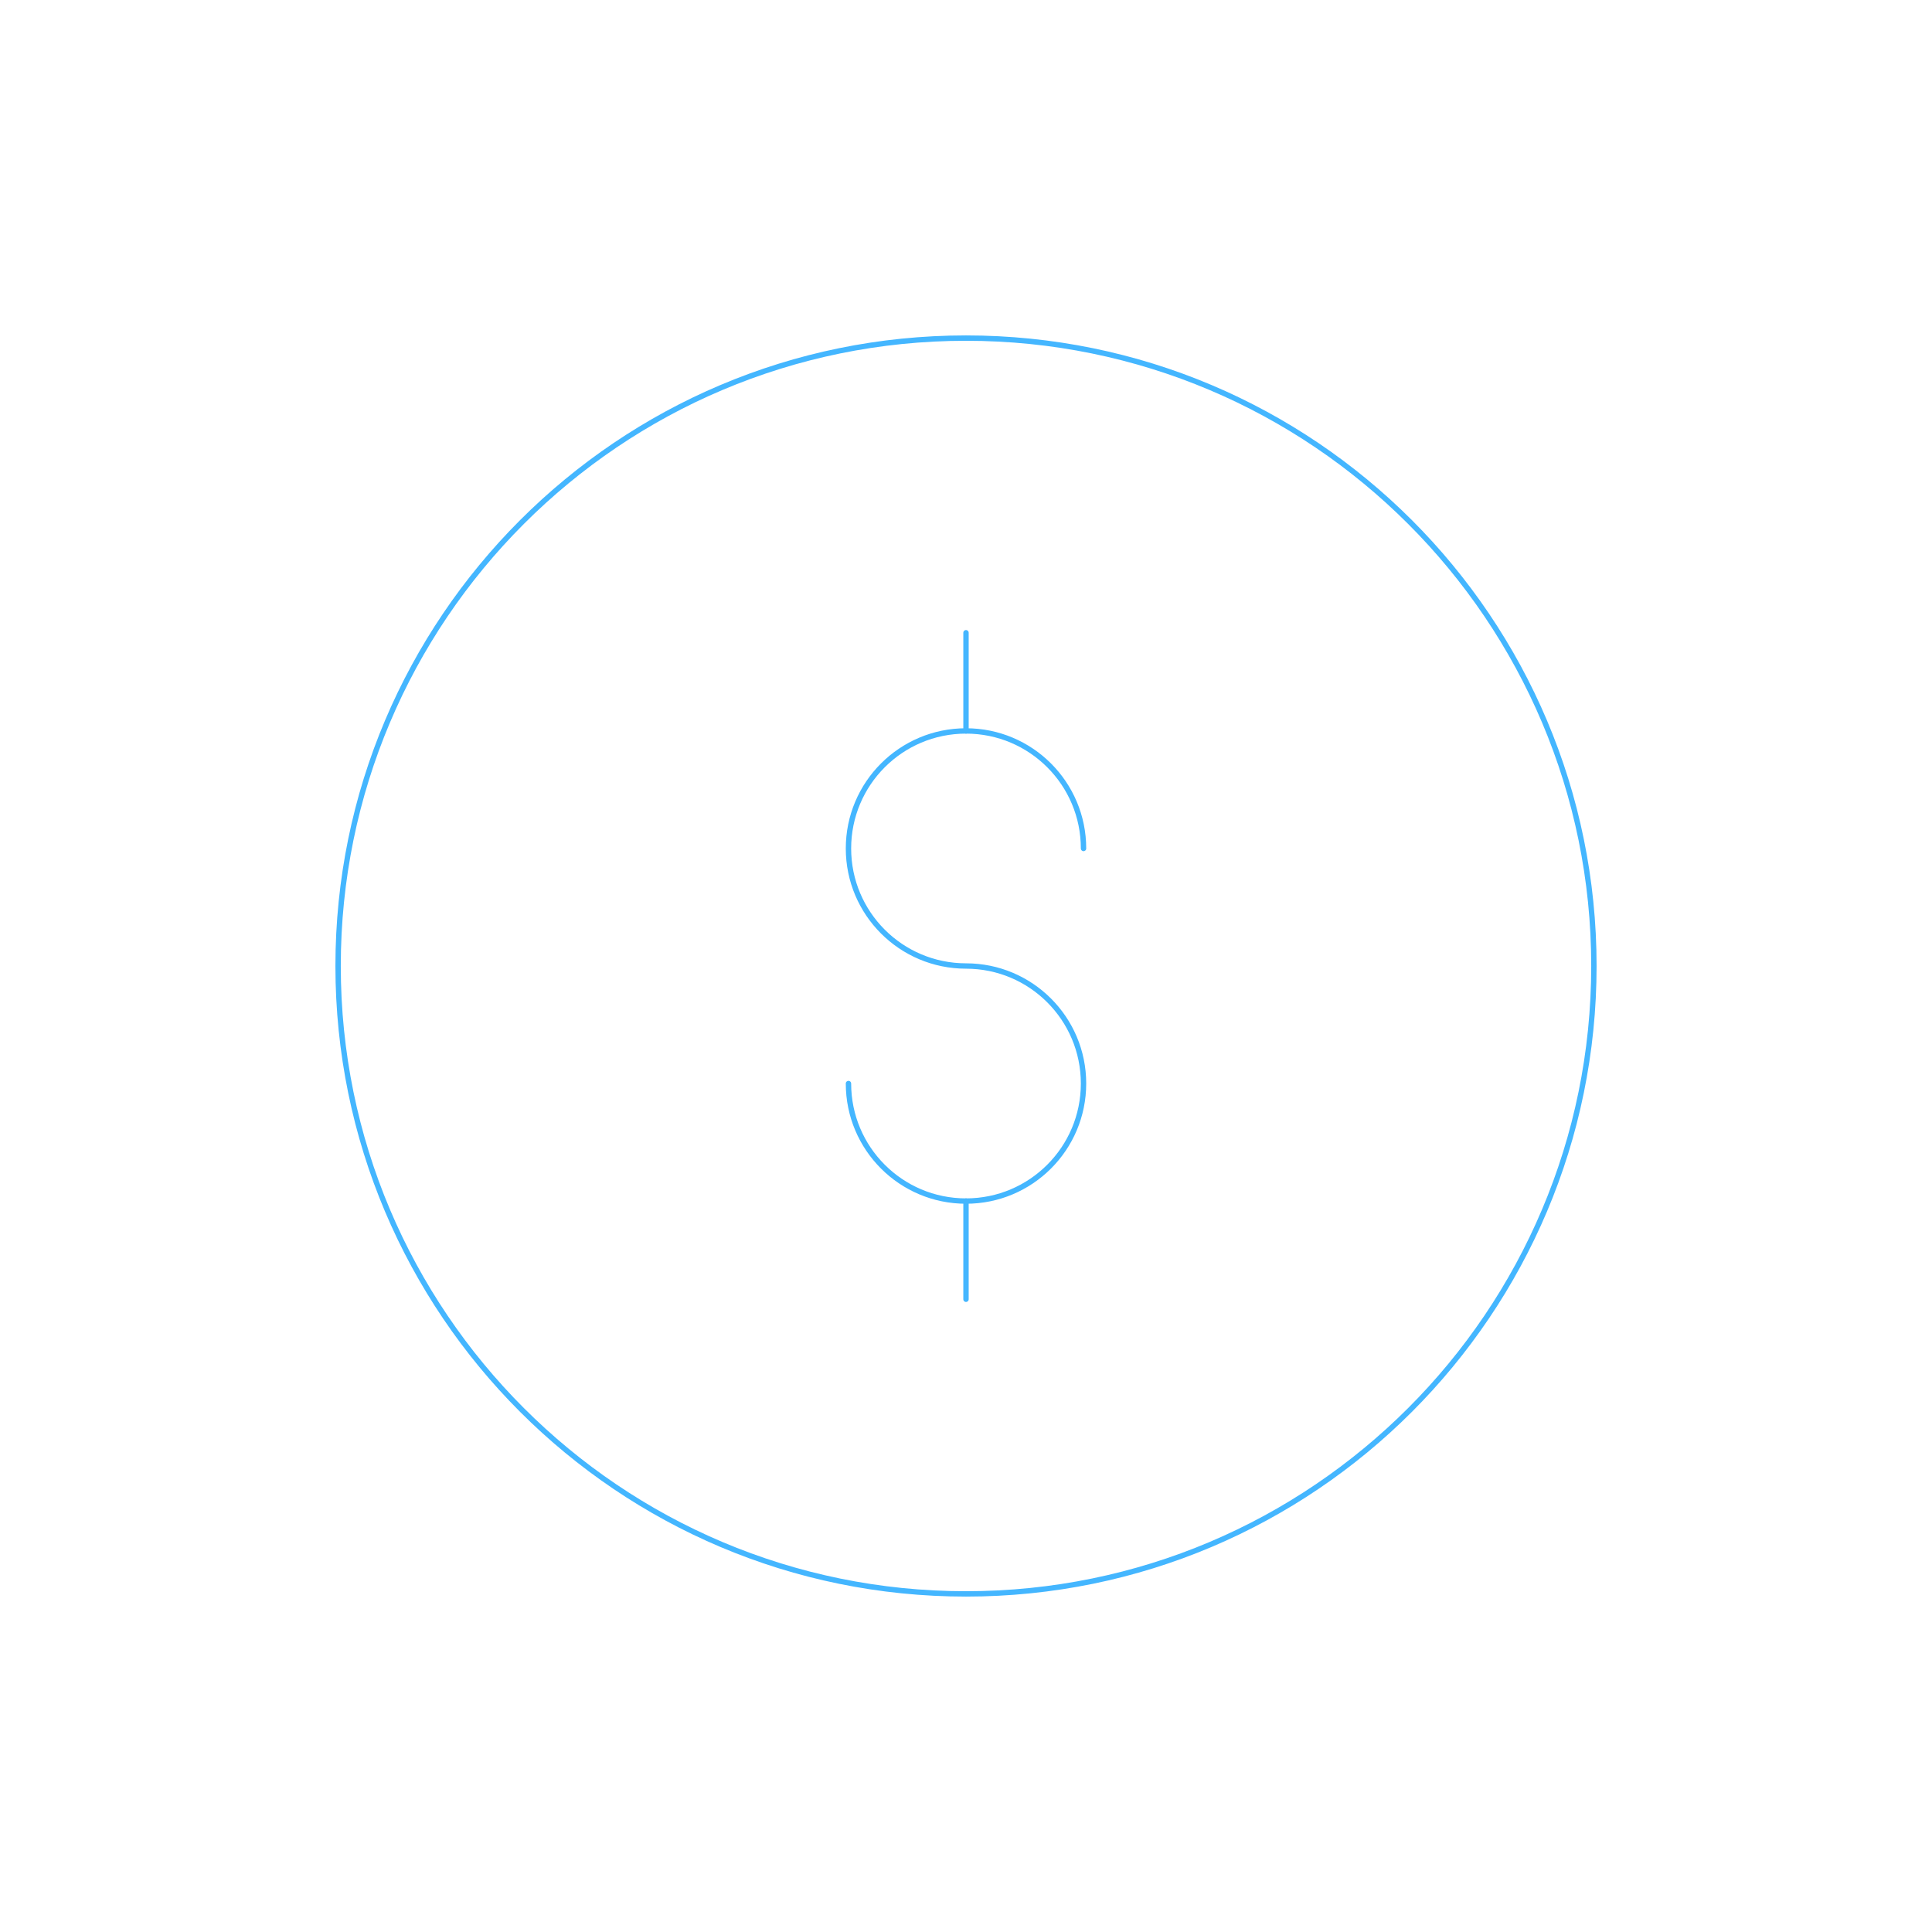
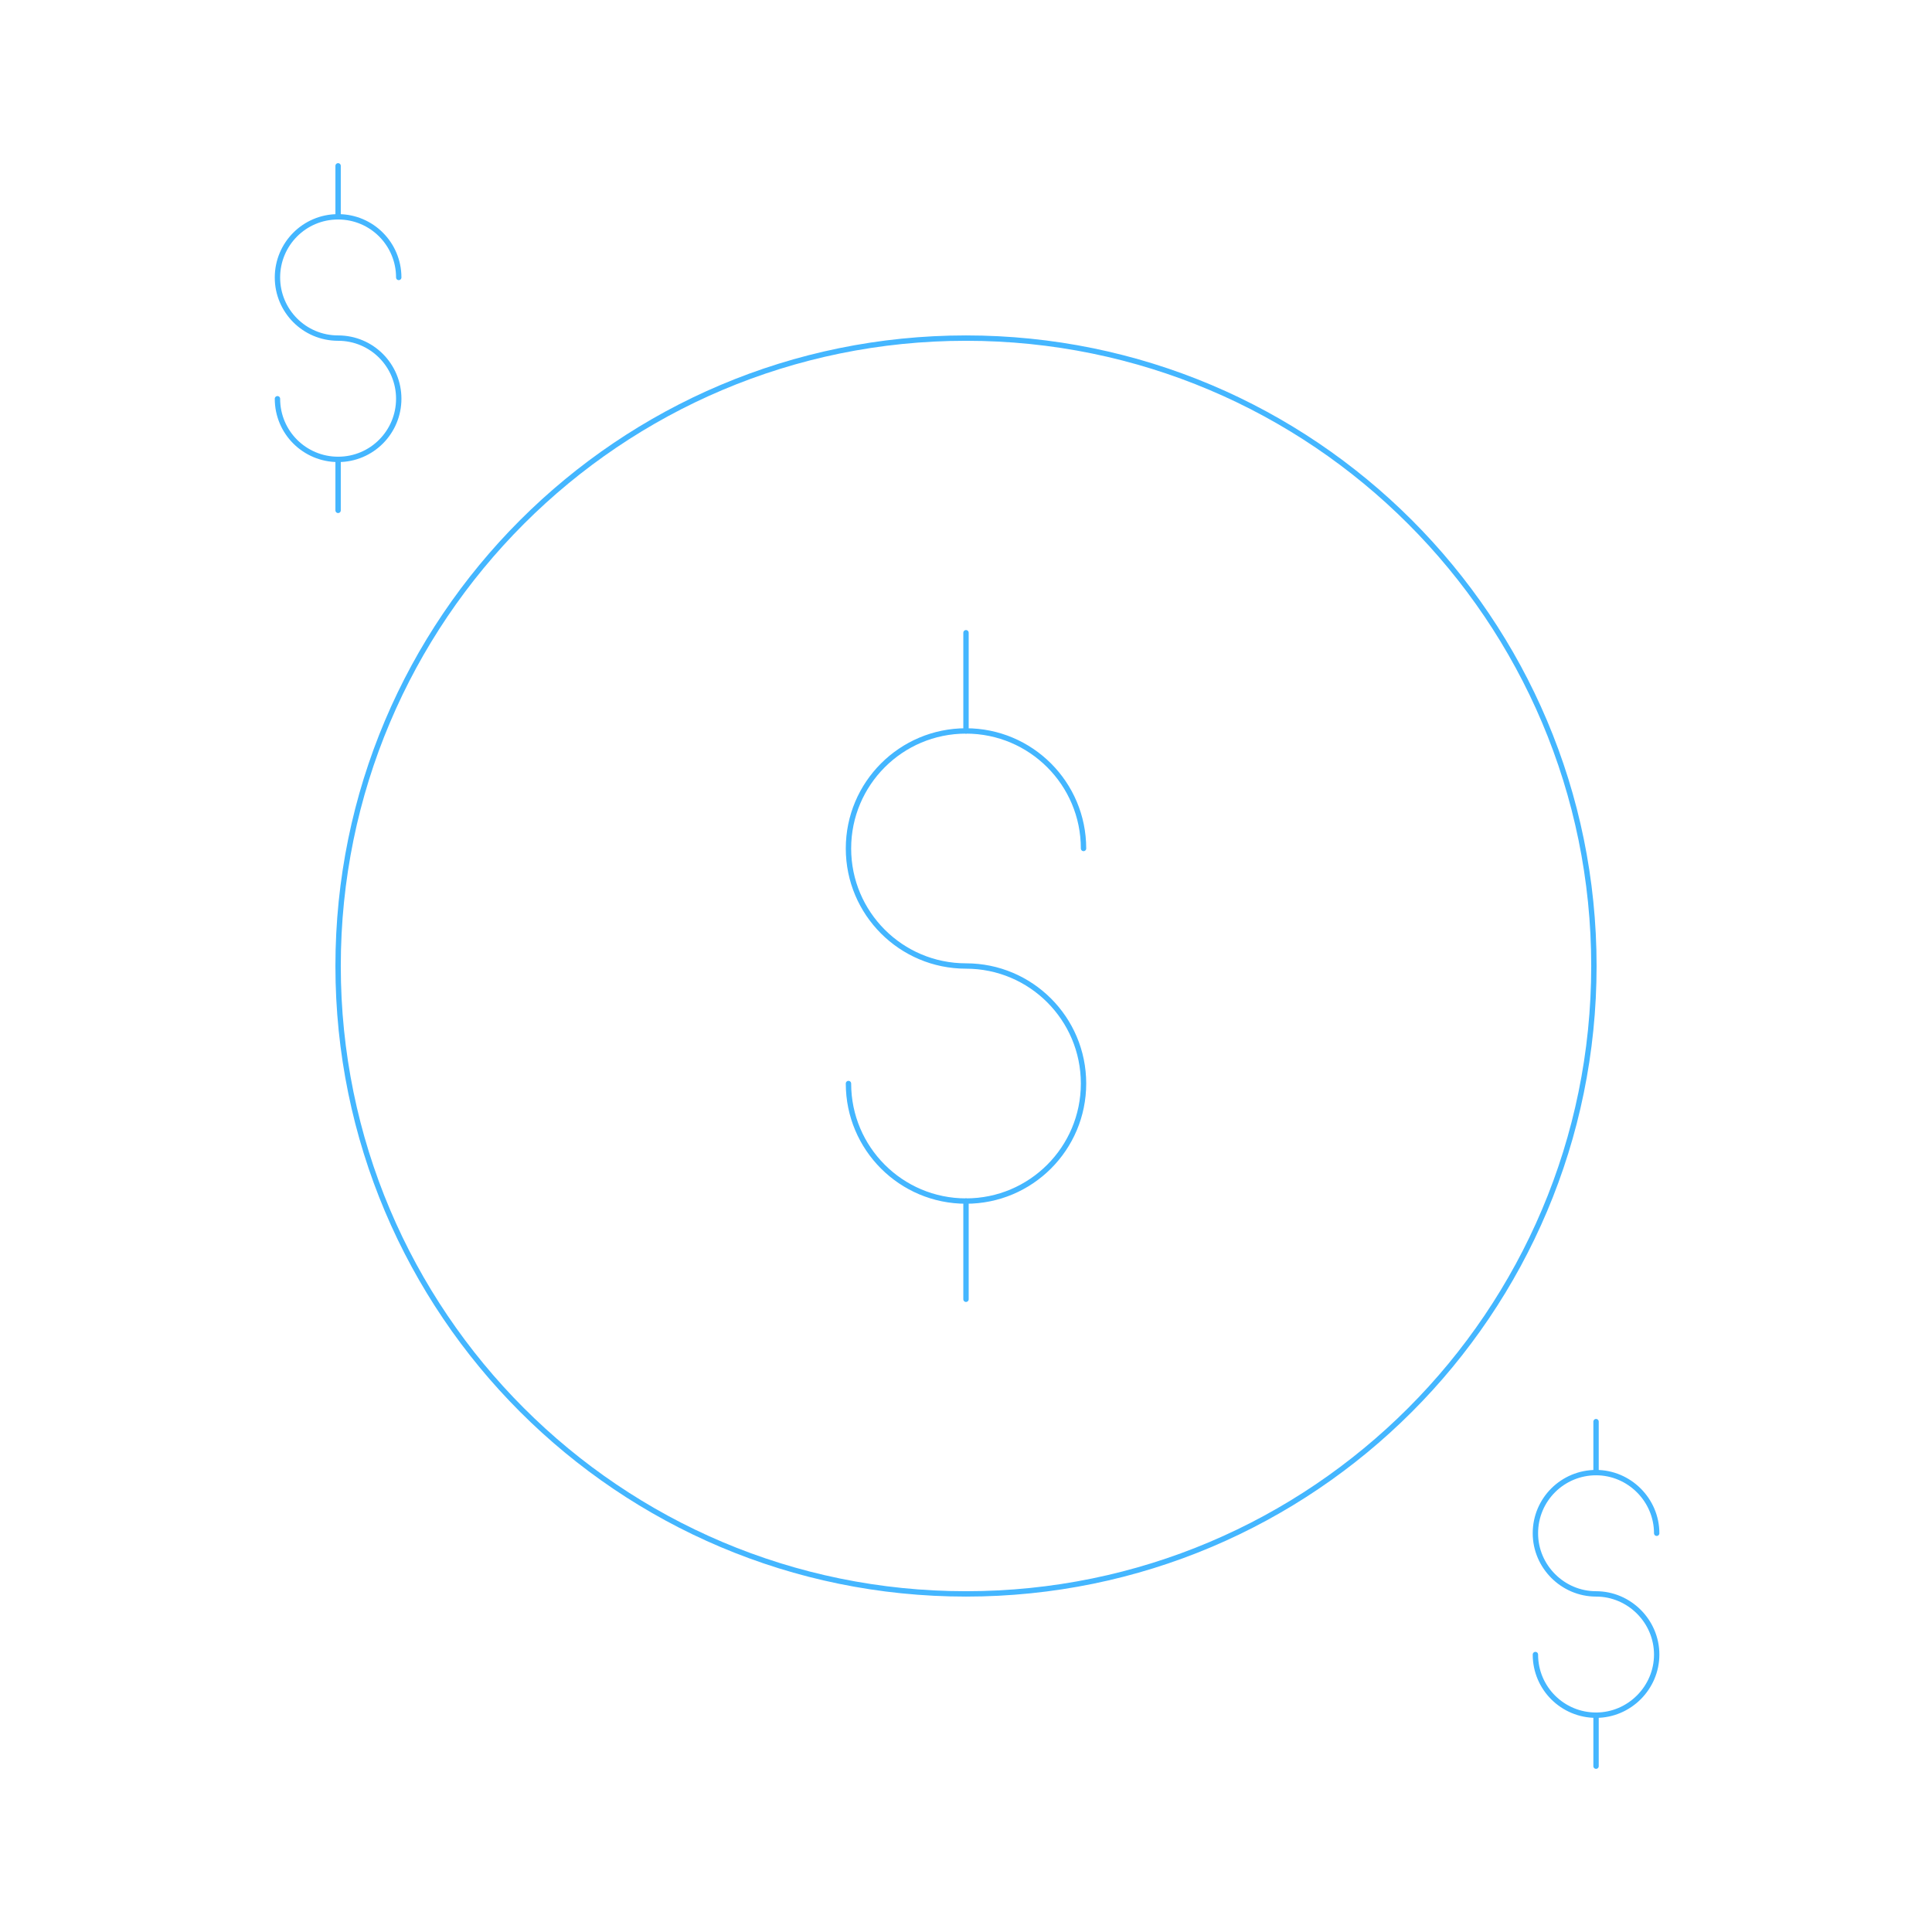
<svg xmlns="http://www.w3.org/2000/svg" version="1.1" id="Layer_1" x="0px" y="0px" viewBox="0 0 360 360" enable-background="new 0 0 360 360" xml:space="preserve">
  <g>
-     <animateTransform attributeType="xml" attributeName="transform" type="translate" from="0" to="0" values="0;10;0;-10;0;10;0" keySplines="0.1 0.8 0.2 1; 0.1 0.8 0.2 1; 0.1 0.8 0.2 1; 0.1 0.8 0.2 1; 0.1 0.8 0.2 1; 0.1 0.8 0.2 1" keyTimes="0;0.22;0.33;0.55;0.66;0.88;1" calcMode="spline" dur="8s" repeatCount="indefinite" />
-     <g>
-       <animateTransform attributeType="xml" attributeName="transform" type="rotate" from="0 180 180" to="0 180 180" values="0 180 180;10 180 180;0 180 180;-10 180 180;0 180 180;10 180 180;0 180 180" keySplines="0.1 0.8 0.2 1; 0.1 0.8 0.2 1; 0.1 0.8 0.2 1; 0.1 0.8 0.2 1; 0.1 0.8 0.2 1; 0.1 0.8 0.2 1" keyTimes="0;0.22;0.33;0.55;0.66;0.88;1" calcMode="spline" dur="8s" repeatCount="indefinite" />
-       <path vector-effect="non-scaling-stroke" fill="none" stroke="#44B6FF" stroke-linecap="round" stroke-linejoin="round" stroke-miterlimit="10" d="   M158.1,201.9c0,12.1,9.8,21.9,21.9,21.9c12.1,0,21.9-9.8,21.9-21.9c0-12.1-9.8-21.9-21.9-21.9c-12.1,0-21.9-9.8-21.9-21.9   s9.8-21.9,21.9-21.9c12.1,0,21.9,9.8,21.9,21.9" />
-       <line vector-effect="non-scaling-stroke" fill="none" stroke="#44B6FF" stroke-linecap="round" stroke-linejoin="round" stroke-miterlimit="10" x1="180" y1="223.8" x2="180" y2="242.1" />
-       <line vector-effect="non-scaling-stroke" fill="none" stroke="#44B6FF" stroke-linecap="round" stroke-linejoin="round" stroke-miterlimit="10" x1="180" y1="117.9" x2="180" y2="136.2" />
-     </g>
-     <circle vector-effect="non-scaling-stroke" fill="none" stroke="#44B6FF" stroke-linecap="round" stroke-linejoin="round" stroke-miterlimit="10" cx="180" cy="180" r="117" />
+     <path vector-effect="non-scaling-stroke" fill="none" stroke="#44B6FF" stroke-linecap="round" stroke-linejoin="round" stroke-miterlimit="10" d="   M158.1,201.9c0,12.1,9.8,21.9,21.9,21.9c12.1,0,21.9-9.8,21.9-21.9c0-12.1-9.8-21.9-21.9-21.9c-12.1,0-21.9-9.8-21.9-21.9   s9.8-21.9,21.9-21.9c12.1,0,21.9,9.8,21.9,21.9" />
+     <line vector-effect="non-scaling-stroke" fill="none" stroke="#44B6FF" stroke-linecap="round" stroke-linejoin="round" stroke-miterlimit="10" x1="180" y1="223.8" x2="180" y2="242.1" />
+     <line vector-effect="non-scaling-stroke" fill="none" stroke="#44B6FF" stroke-linecap="round" stroke-linejoin="round" stroke-miterlimit="10" x1="180" y1="117.9" x2="180" y2="136.2" />
  </g>
+   <g>
+     <animateTransform attributeType="xml" attributeName="transform" type="translate" from="0 0" to="0 0" values="0 0;0 10;0 10;0 0;0 -10;0 -10;0 0" keySplines="0.1 0.8 0.2 1; 0.1 0.8 0.2 1; 0.1 0.8 0.2 1; 0.1 0.8 0.2 1; 0.1 0.8 0.2 1; 0.1 0.8 0.2 1" keyTimes="0;0.22;0.33;0.55;0.66;0.88;1" calcMode="spline" dur="8s" repeatCount="indefinite" />
+     <path vector-effect="non-scaling-stroke" fill="none" stroke="#44B6FF" stroke-linecap="round" stroke-linejoin="round" stroke-miterlimit="10" d="   M51.7,74.3c0,6.3,5.1,11.3,11.3,11.3c6.3,0,11.3-5.1,11.3-11.3C74.3,68.1,69.3,63,63,63s-11.3-5.1-11.3-11.3S56.7,40.4,63,40.4   c6.3,0,11.3,5.1,11.3,11.3" />
+     <line vector-effect="non-scaling-stroke" fill="none" stroke="#44B6FF" stroke-linecap="round" stroke-linejoin="round" stroke-miterlimit="10" x1="63" y1="85.6" x2="63" y2="95.1" />
+     <line vector-effect="non-scaling-stroke" fill="none" stroke="#44B6FF" stroke-linecap="round" stroke-linejoin="round" stroke-miterlimit="10" x1="63" y1="30.9" x2="63" y2="40.4" />
+   </g>
+   <g>
+     <animateTransform attributeType="xml" attributeName="transform" type="translate" from="0 0" to="0 0" values="0 0;0 10;0 10;0 0;0 -10;0 -10;0 0" keySplines="0.1 0.8 0.2 1; 0.1 0.8 0.2 1; 0.1 0.8 0.2 1; 0.1 0.8 0.2 1; 0.1 0.8 0.2 1; 0.1 0.8 0.2 1" keyTimes="0;0.22;0.33;0.55;0.66;0.88;1" calcMode="spline" dur="8s" repeatCount="indefinite" />
+     <path vector-effect="non-scaling-stroke" fill="none" stroke="#44B6FF" stroke-linecap="round" stroke-linejoin="round" stroke-miterlimit="10" d="   M286.1,308.3c0,6.3,5.1,11.3,11.3,11.3s11.3-5.1,11.3-11.3s-5.1-11.3-11.3-11.3s-11.3-5.1-11.3-11.3c0-6.3,5.1-11.3,11.3-11.3   s11.3,5.1,11.3,11.3" />
+     <line vector-effect="non-scaling-stroke" fill="none" stroke="#44B6FF" stroke-linecap="round" stroke-linejoin="round" stroke-miterlimit="10" x1="297.4" y1="319.6" x2="297.4" y2="329.1" />
+     <line vector-effect="non-scaling-stroke" fill="none" stroke="#44B6FF" stroke-linecap="round" stroke-linejoin="round" stroke-miterlimit="10" x1="297.4" y1="264.9" x2="297.4" y2="274.4" />
+   </g>
+   <circle vector-effect="non-scaling-stroke" fill="none" stroke="#44B6FF" stroke-linecap="round" stroke-linejoin="round" stroke-miterlimit="10" cx="180" cy="180" r="117" />
</svg>
